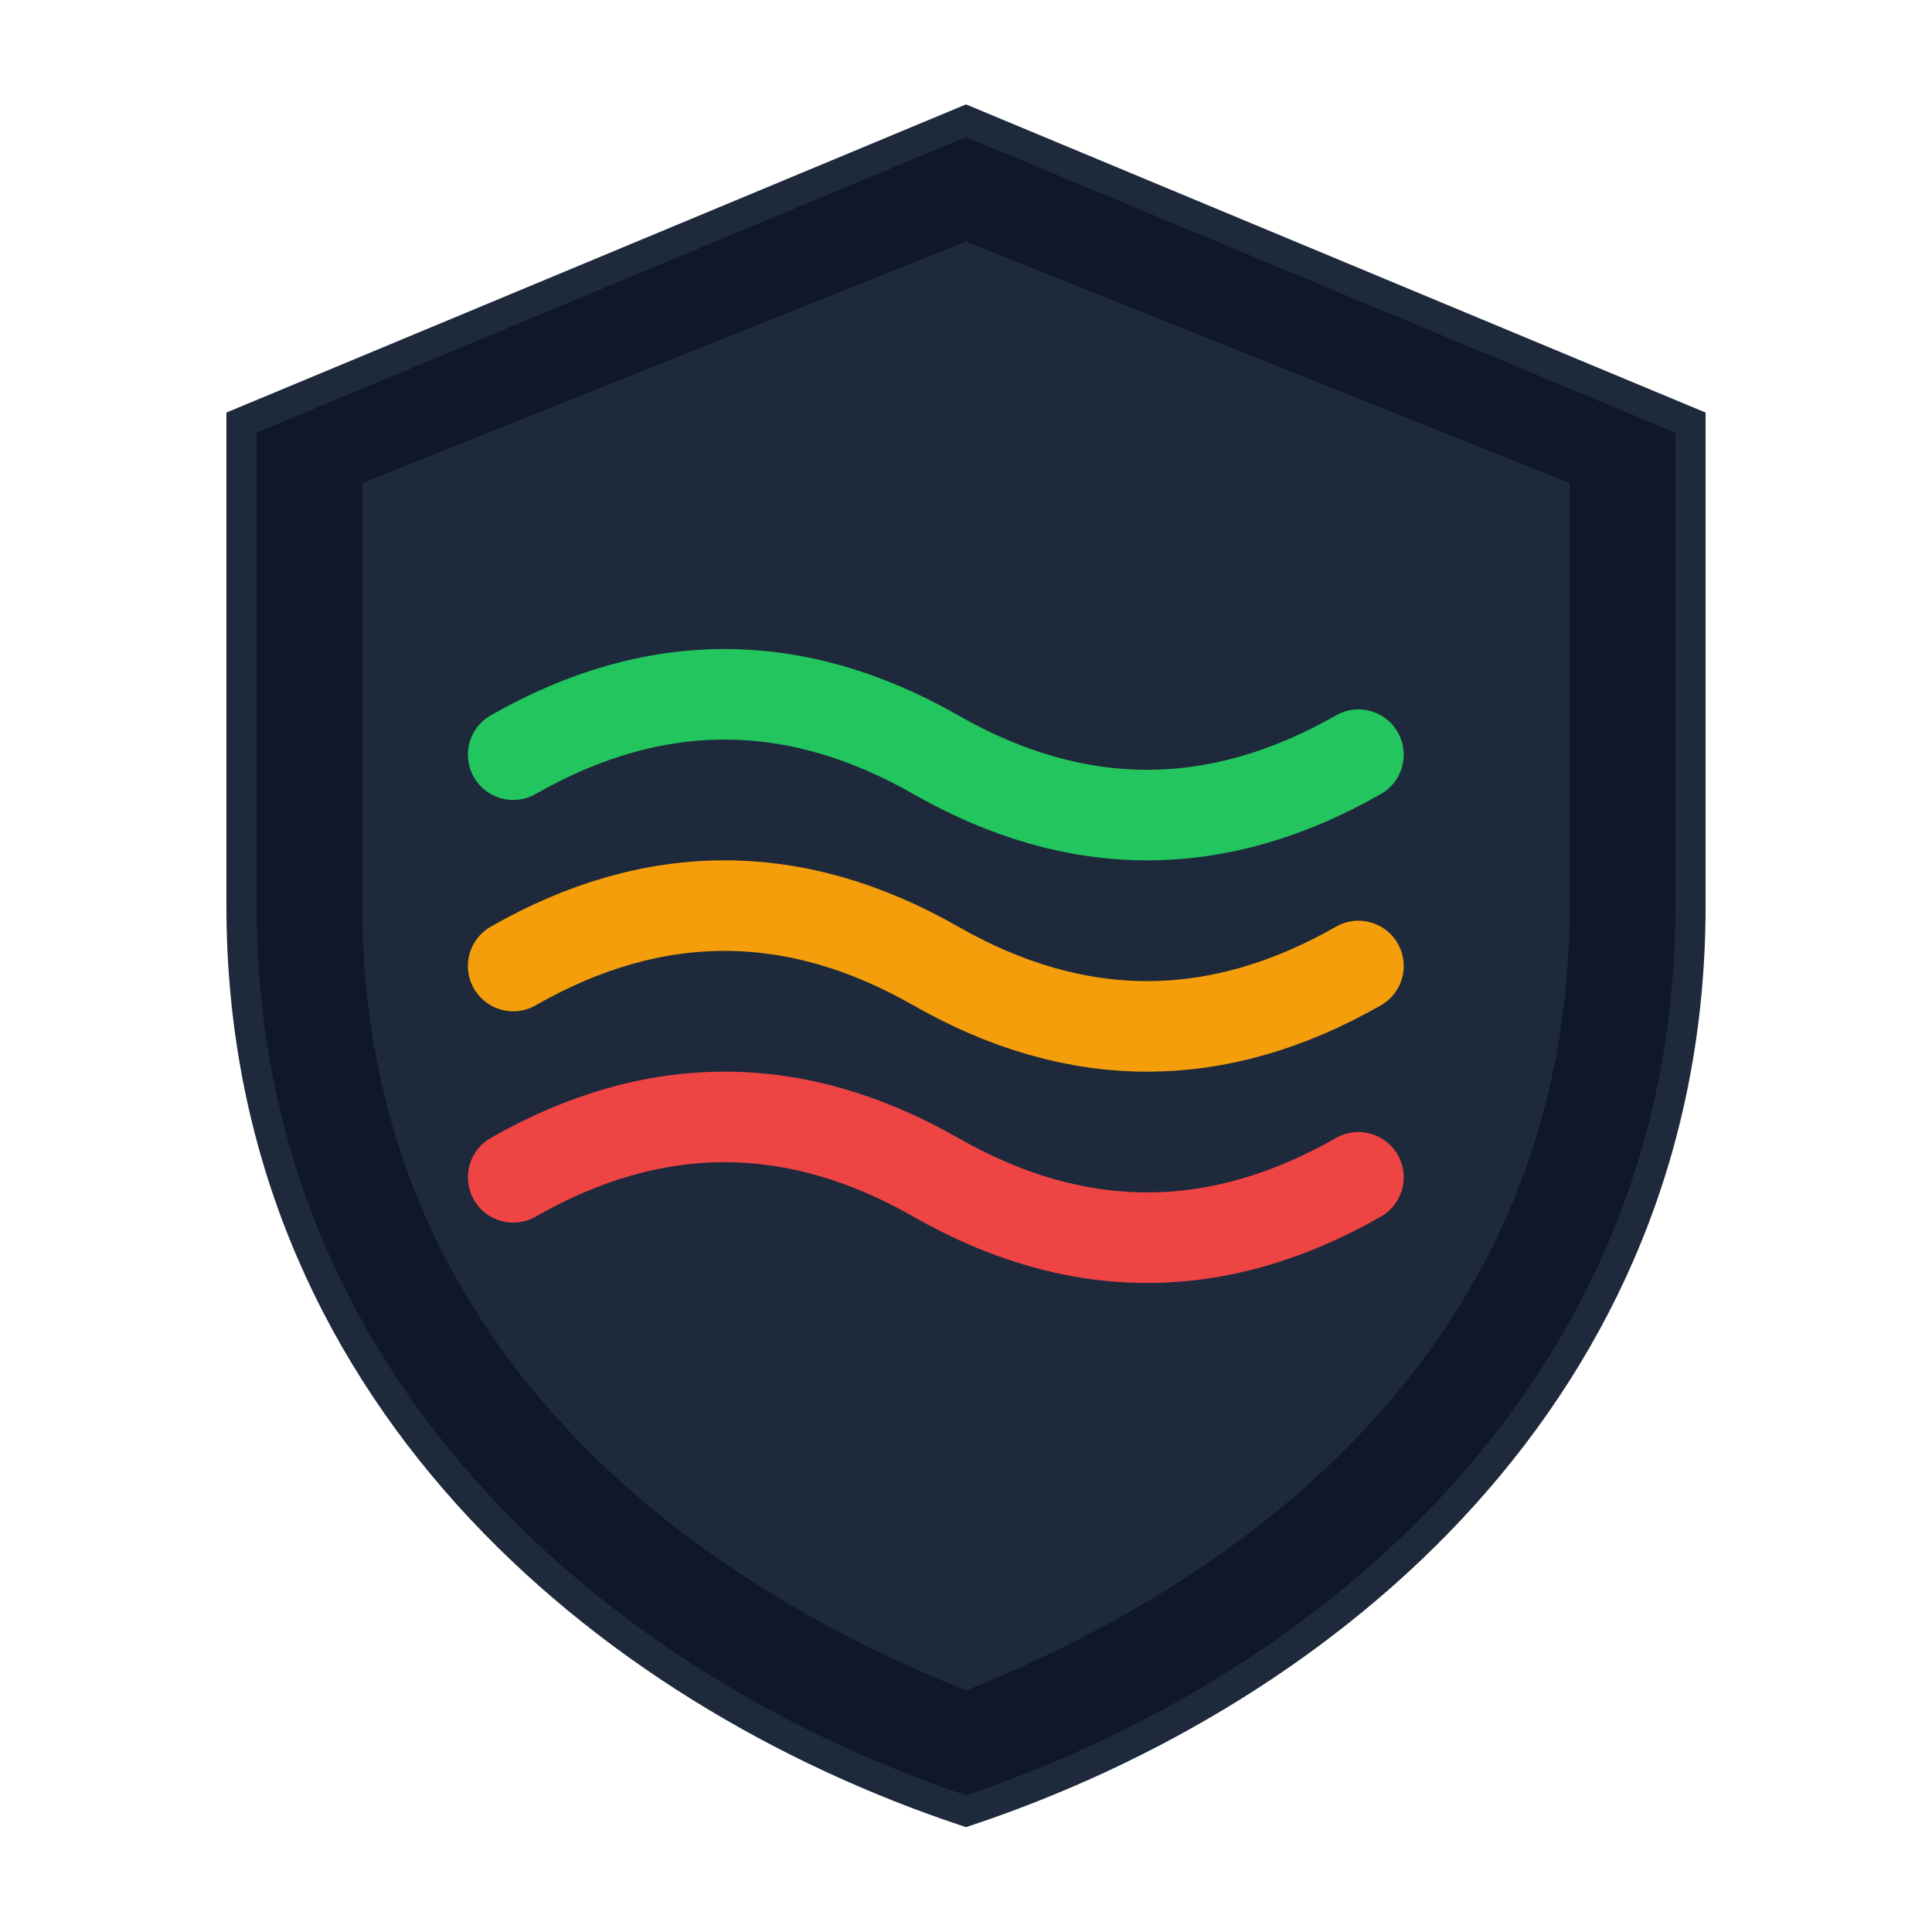
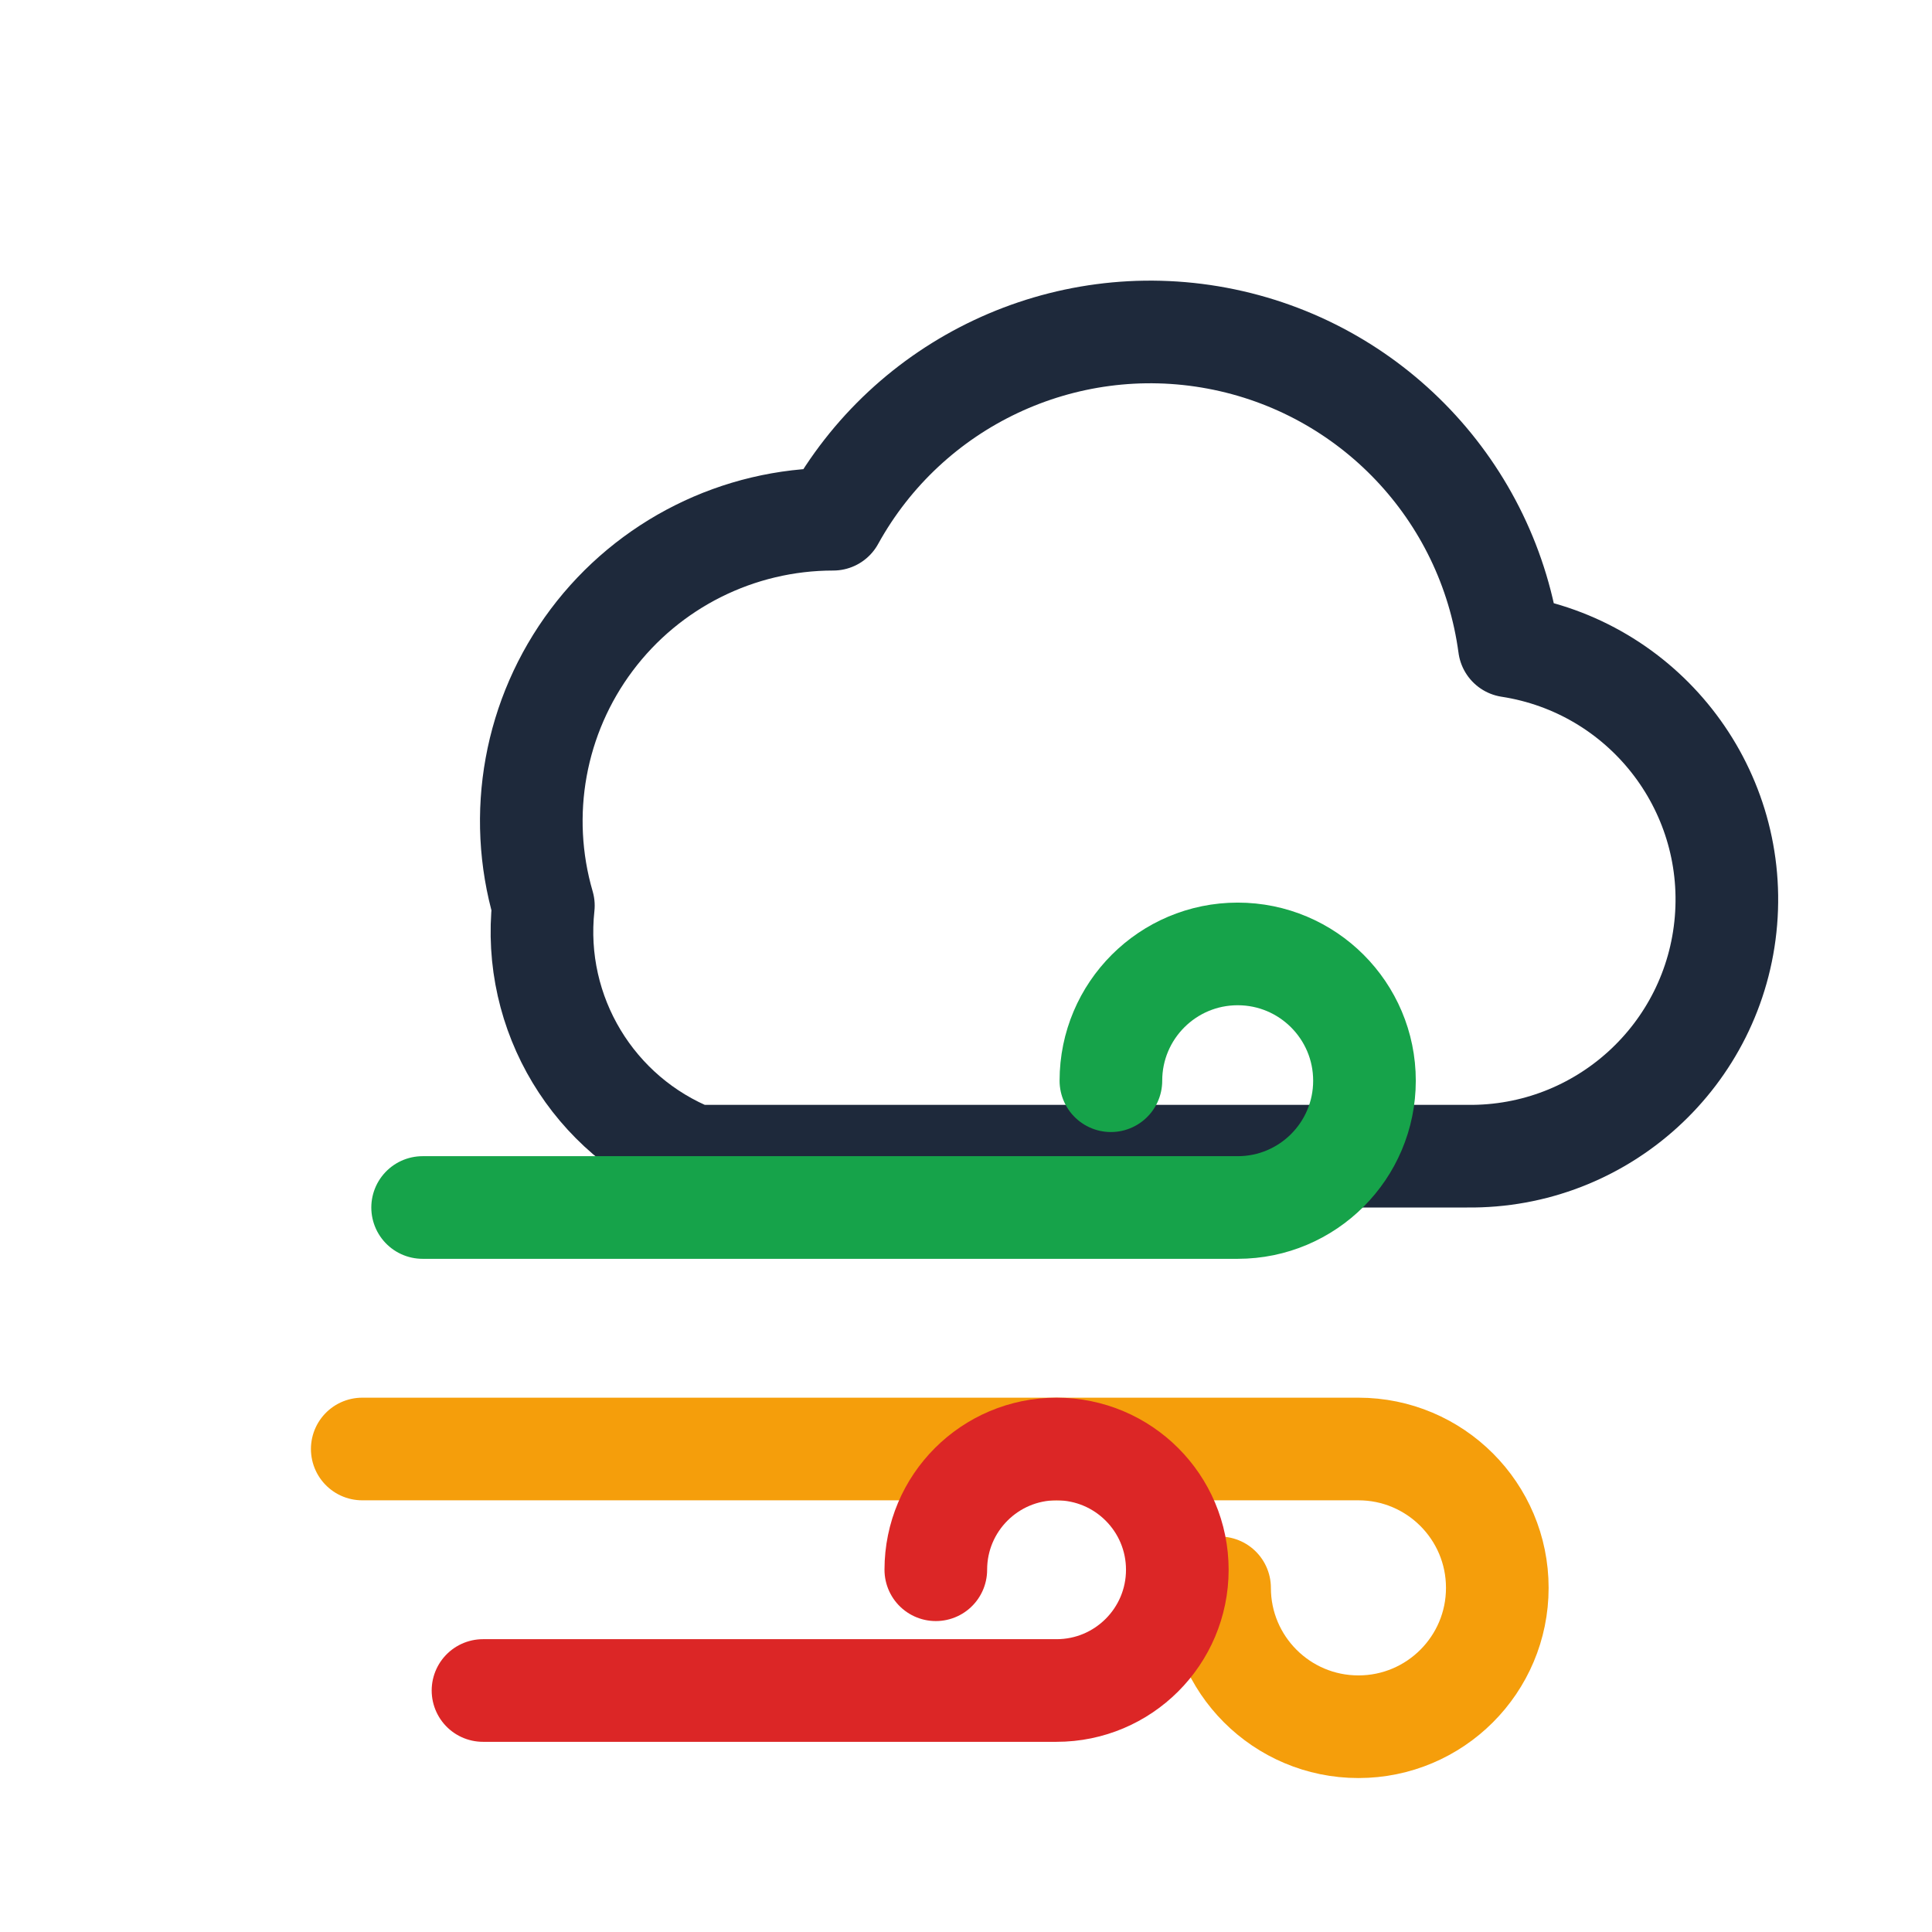
<svg xmlns="http://www.w3.org/2000/svg" viewBox="0 0 64 64" fill="none">
-   <path d="M32 4 L56 14 V30 C56 46 44 56 32 60 C20 56 8 46 8 30 V14 Z" fill="#0f172a" stroke="#1e293b" stroke-width="1" />
-   <path d="M32 8 L52 16 V30 C52 44 42 52 32 56 C22 52 12 44 12 30 V16 Z" fill="#1e293b" />
-   <path d="M17 25 Q24 21 31 25 Q38 29 45 25" stroke="#22c55e" stroke-width="3" stroke-linecap="round" fill="none" />
-   <path d="M17 32 Q24 28 31 32 Q38 36 45 32" stroke="#f59e0b" stroke-width="3" stroke-linecap="round" fill="none" />
-   <path d="M17 39 Q24 35 31 39 Q38 43 45 39" stroke="#ef4444" stroke-width="3" stroke-linecap="round" fill="none" />
+   <g stroke-linecap="round" stroke-linejoin="round" fill="none">
+     <path d="M18 30          a10 10 0 0 1 9.6 -12.8          a12 12 0 0 1 22.4 4.2          a8.5 8.5 0 0 1 -1.4 16.9          H23          a8 8 0 0 1 -5 -8.3 Z" stroke="#1e293b" stroke-width="3.4" />
+     <path d="M14 40 H41 a4.2 4.2 0 1 0 -4.2 -4.2" stroke="#16a34a" stroke-width="3.4" />
+     <path d="M12 48 H45 a4.6 4.6 0 1 1 -4.6 4.6" stroke="#f59e0b" stroke-width="3.4" />
+     <path d="M16 56 H35 a4 4 0 1 0 -4 -4" stroke="#dc2626" stroke-width="3.4" />
+   </g>
</svg>
